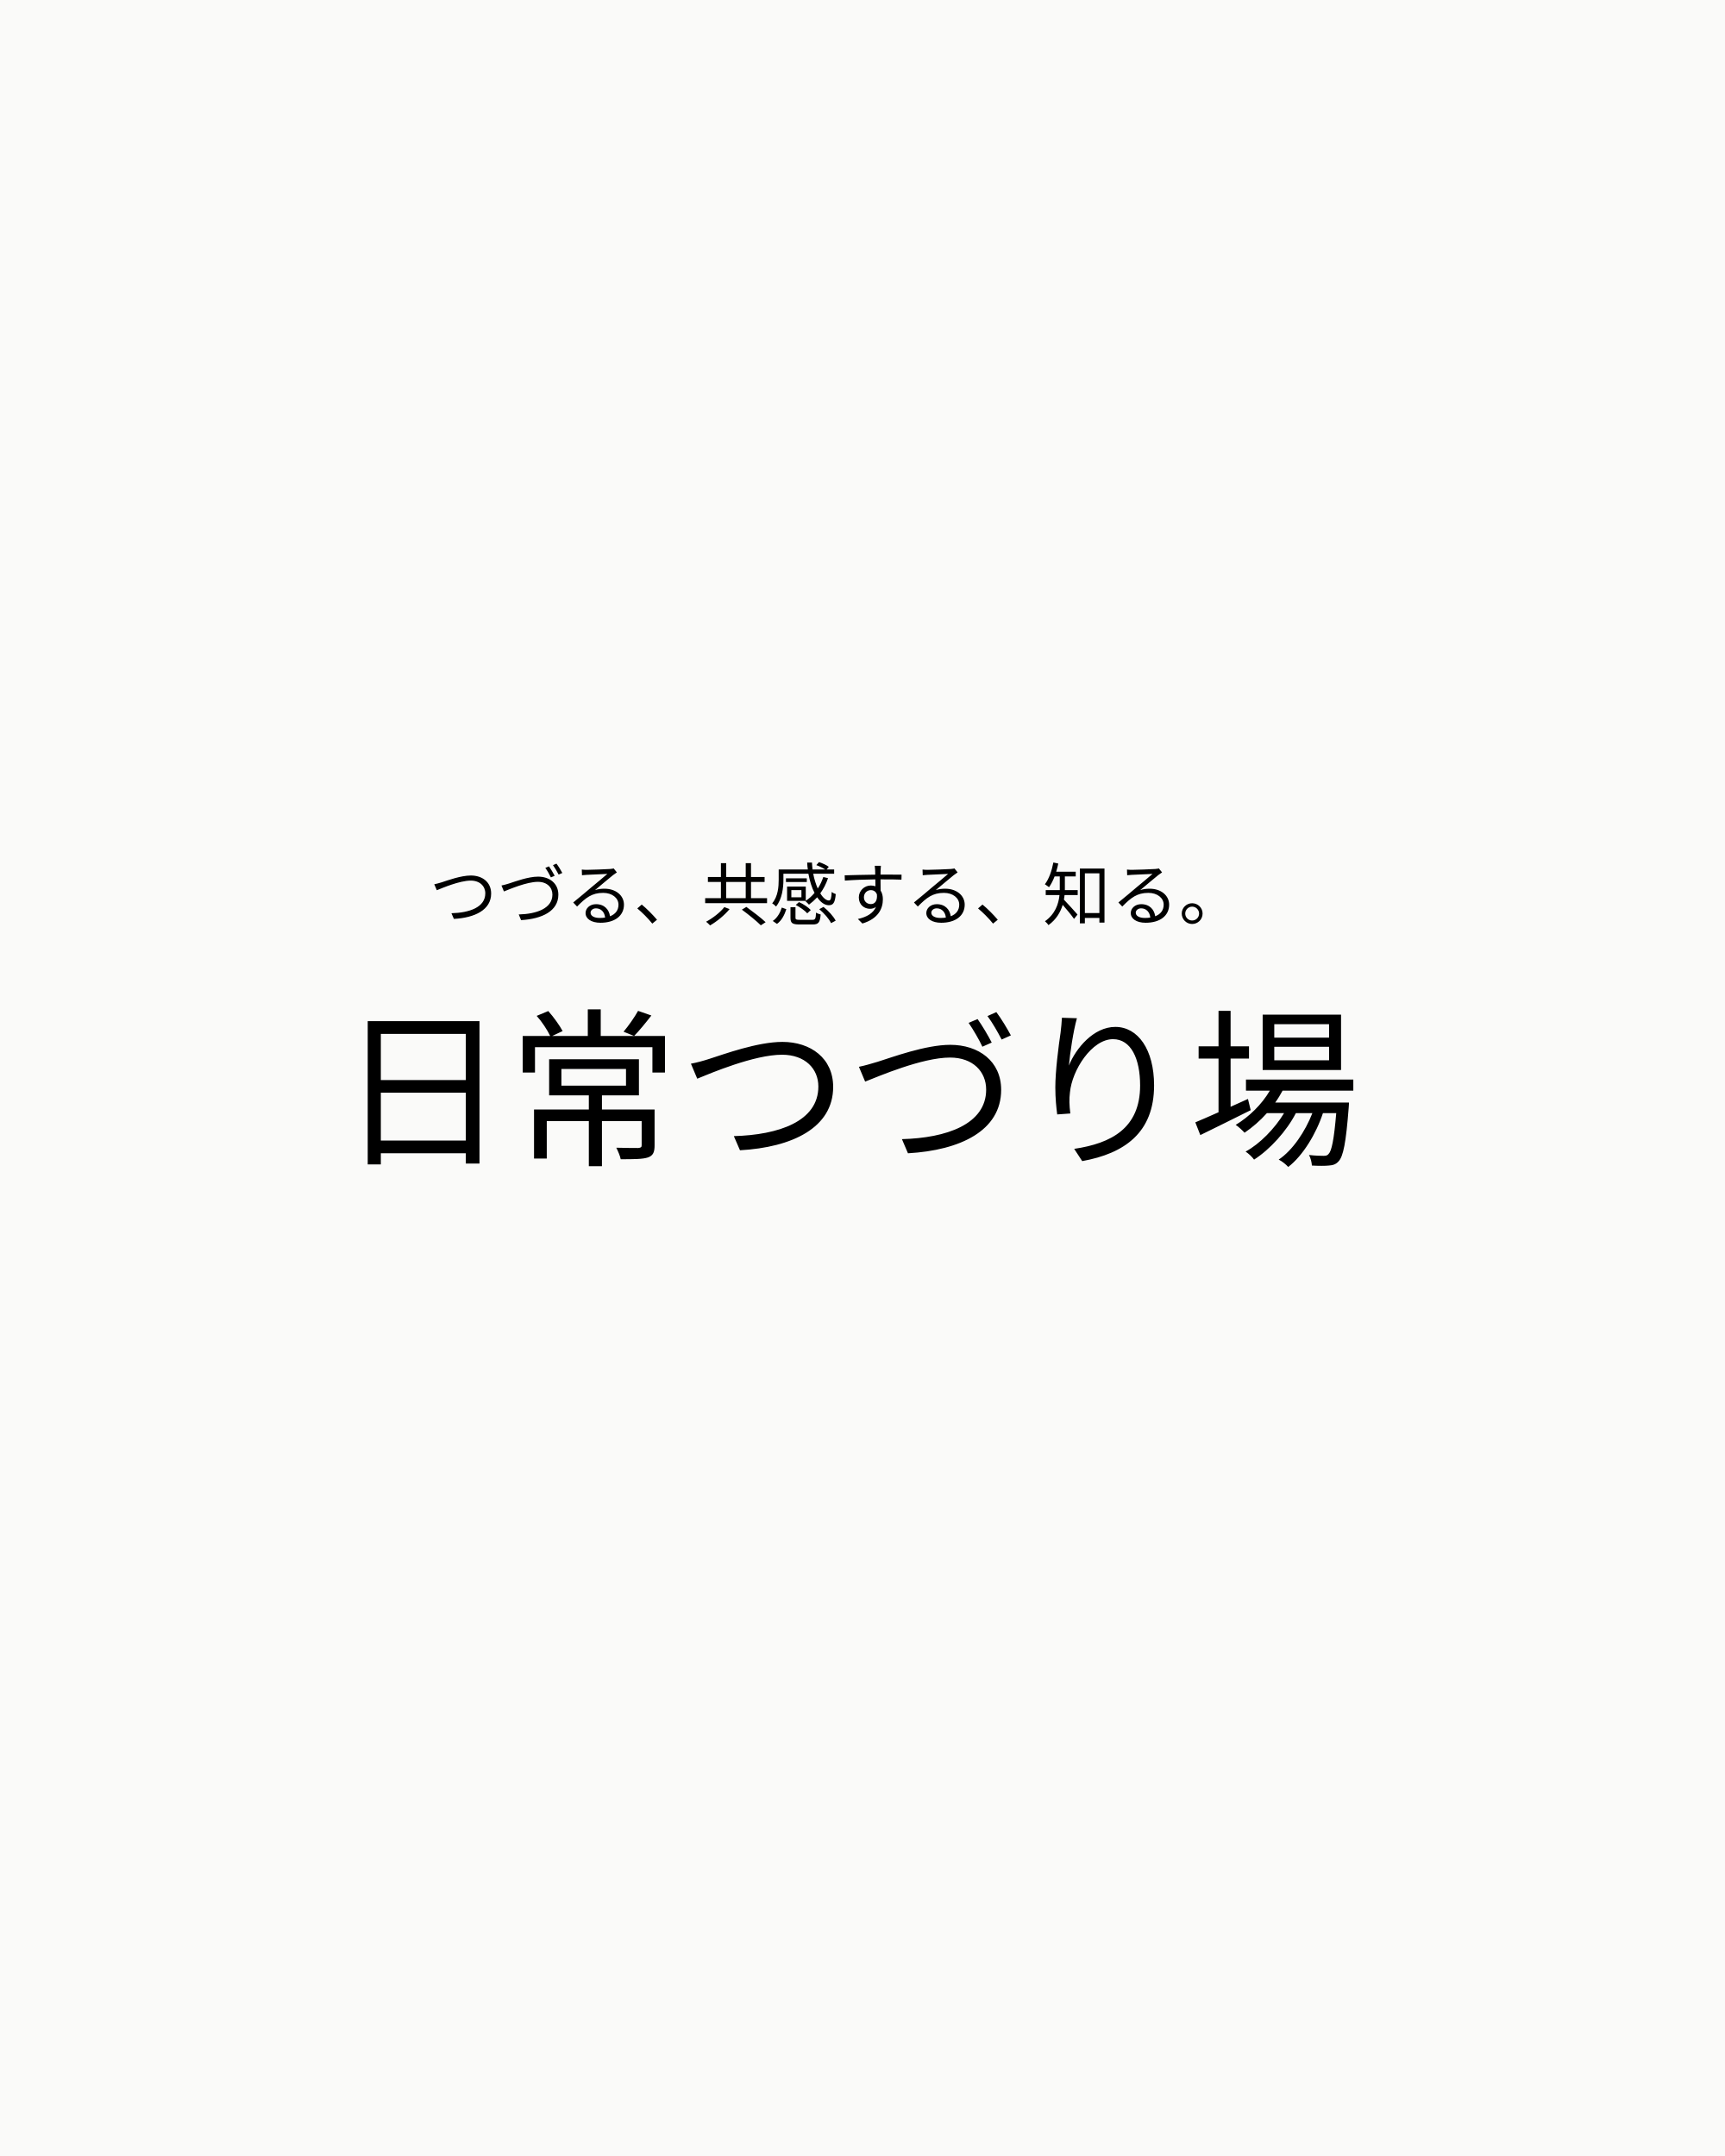
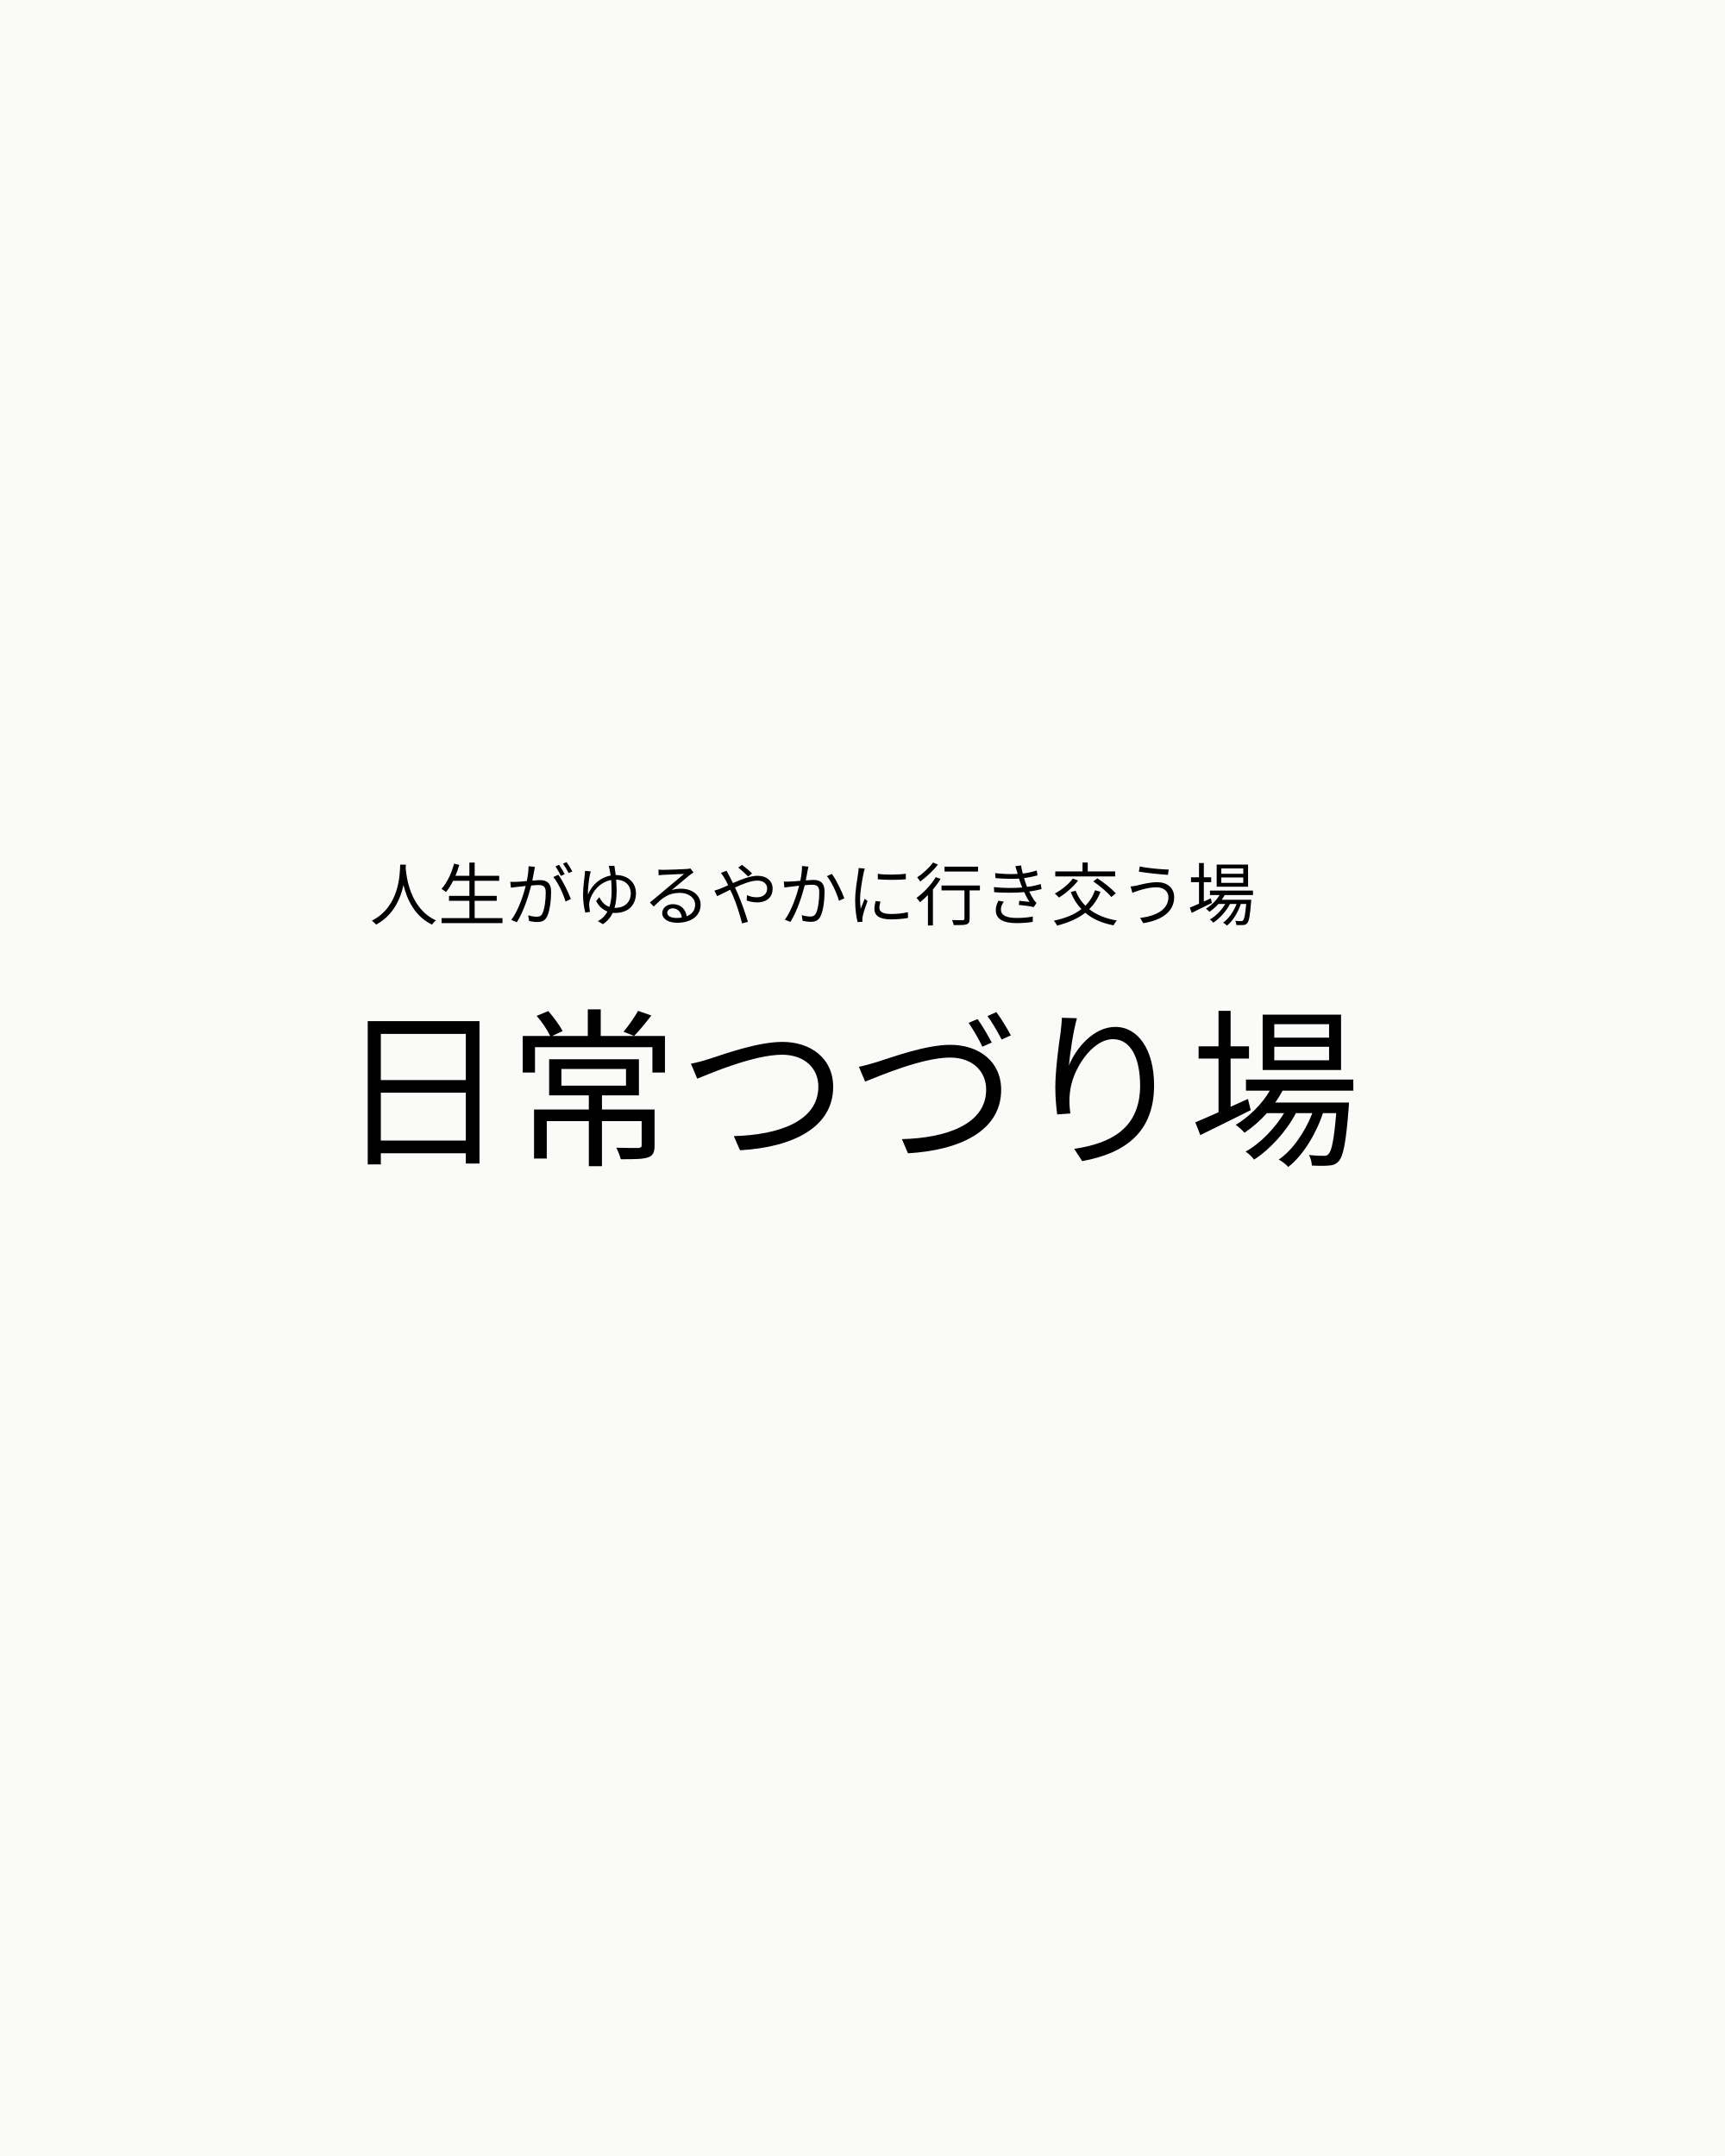
<svg xmlns="http://www.w3.org/2000/svg" width="1080" height="1350" viewBox="0 0 285.75 357.188" version="1.1" id="svg1">
  <defs id="defs1" />
  <g id="layer2">
    <rect style="fill:#fafaf9;fill-opacity:1;stroke-width:0.551" id="rect1" width="285.75" height="357.188" x="0" y="0" />
  </g>
  <g id="layer1" style="display:inline">
    <text xml:space="preserve" style="font-size:28.222px;fill:#000000;stroke:#ededed;stroke-width:0.265" x="55.947" y="190.958" id="text2">
      <tspan id="tspan2" style="font-style:normal;font-variant:normal;font-weight:normal;font-stretch:normal;font-size:28.222px;font-family:'Shippori Mincho';-inkscape-font-specification:'Shippori Mincho';stroke:none;stroke-width:0.265" x="55.947" y="190.958">日常つづり場</tspan>
    </text>
    <text xml:space="preserve" style="font-style:normal;font-variant:normal;font-weight:normal;font-stretch:normal;font-size:13.758px;font-family:'Shippori Mincho';-inkscape-font-specification:'Shippori Mincho';display:none;fill:#fafaf9;fill-opacity:1;stroke-width:0.265" x="298.476" y="309.614" id="text1">
      <tspan id="tspan1" style="font-size:13.758px;text-align:center;text-anchor:middle;fill:#000000;fill-opacity:1;stroke:none;stroke-width:0.265;stroke-opacity:1" x="0" y="0">日常を日記のようにつづり、</tspan>
      <tspan style="font-size:13.758px;text-align:center;text-anchor:middle;fill:#000000;fill-opacity:1;stroke:none;stroke-width:0.265;stroke-opacity:1" x="0" y="0" id="tspan7">今同じ時間を生きている人たちと共有する場所です。</tspan>
      <tspan style="font-size:13.758px;text-align:center;text-anchor:middle;fill:#000000;fill-opacity:1;stroke:none;stroke-width:0.265;stroke-opacity:1" x="0" y="0" id="tspan3" />
      <tspan style="font-size:13.758px;text-align:center;text-anchor:middle;fill:#000000;fill-opacity:1;stroke:none;stroke-width:0.265;stroke-opacity:1" x="0" y="0" id="tspan4">「同じように頑張っている人がいるんだ」</tspan>
      <tspan style="font-size:13.758px;text-align:center;text-anchor:middle;fill:#000000;fill-opacity:1;stroke:none;stroke-width:0.265;stroke-opacity:1" x="0" y="0" id="tspan12">と共感したり、</tspan>
      <tspan style="font-size:13.758px;text-align:center;text-anchor:middle;fill:#000000;fill-opacity:1;stroke:none;stroke-width:0.265;stroke-opacity:1" x="0" y="0" id="tspan5">「こう考えている人もいるんだ」</tspan>
      <tspan style="font-size:13.758px;text-align:center;text-anchor:middle;fill:#000000;fill-opacity:1;stroke:none;stroke-width:0.265;stroke-opacity:1" x="0" y="0" id="tspan13">と知ることができたり、</tspan>
      <tspan style="font-size:13.758px;text-align:center;text-anchor:middle;fill:#000000;fill-opacity:1;stroke:none;stroke-width:0.265;stroke-opacity:1" x="0" y="0" id="tspan6">逆にあなたの日常が誰かの励みになることがあるかもしれません。</tspan>
    </text>
-     <text xml:space="preserve" style="font-style:normal;font-variant:normal;font-weight:normal;font-stretch:normal;font-size:11.289px;font-family:'Shippori Mincho';-inkscape-font-specification:'Shippori Mincho';display:inline;fill:#fafaf9;fill-opacity:1;stroke-width:0.265" x="146.183" y="152.392" id="text1-2">
-       <tspan style="font-size:11.289px;text-align:center;text-anchor:middle;fill:#000000;fill-opacity:1;stroke:none;stroke-width:0.265;stroke-opacity:1" x="146.183" y="152.392" id="tspan6-4">つづる、共感する、知る。</tspan>
+     <text xml:space="preserve" style="font-style:normal;font-variant:normal;font-weight:normal;font-stretch:normal;font-size:11.289px;font-family:'Shippori Mincho';-inkscape-font-specification:'Shippori Mincho';display:inline;fill:#fafaf9;fill-opacity:1;stroke-width:0.265" x="141.949" y="152.392" id="text1-2">
+       <tspan style="font-size:11.289px;text-align:center;text-anchor:middle;fill:#000000;fill-opacity:1;stroke:none;stroke-width:0.265;stroke-opacity:1" x="141.949" y="152.392" id="tspan6-4">人生がゆるやかに行き交う場</tspan>
    </text>
  </g>
</svg>
